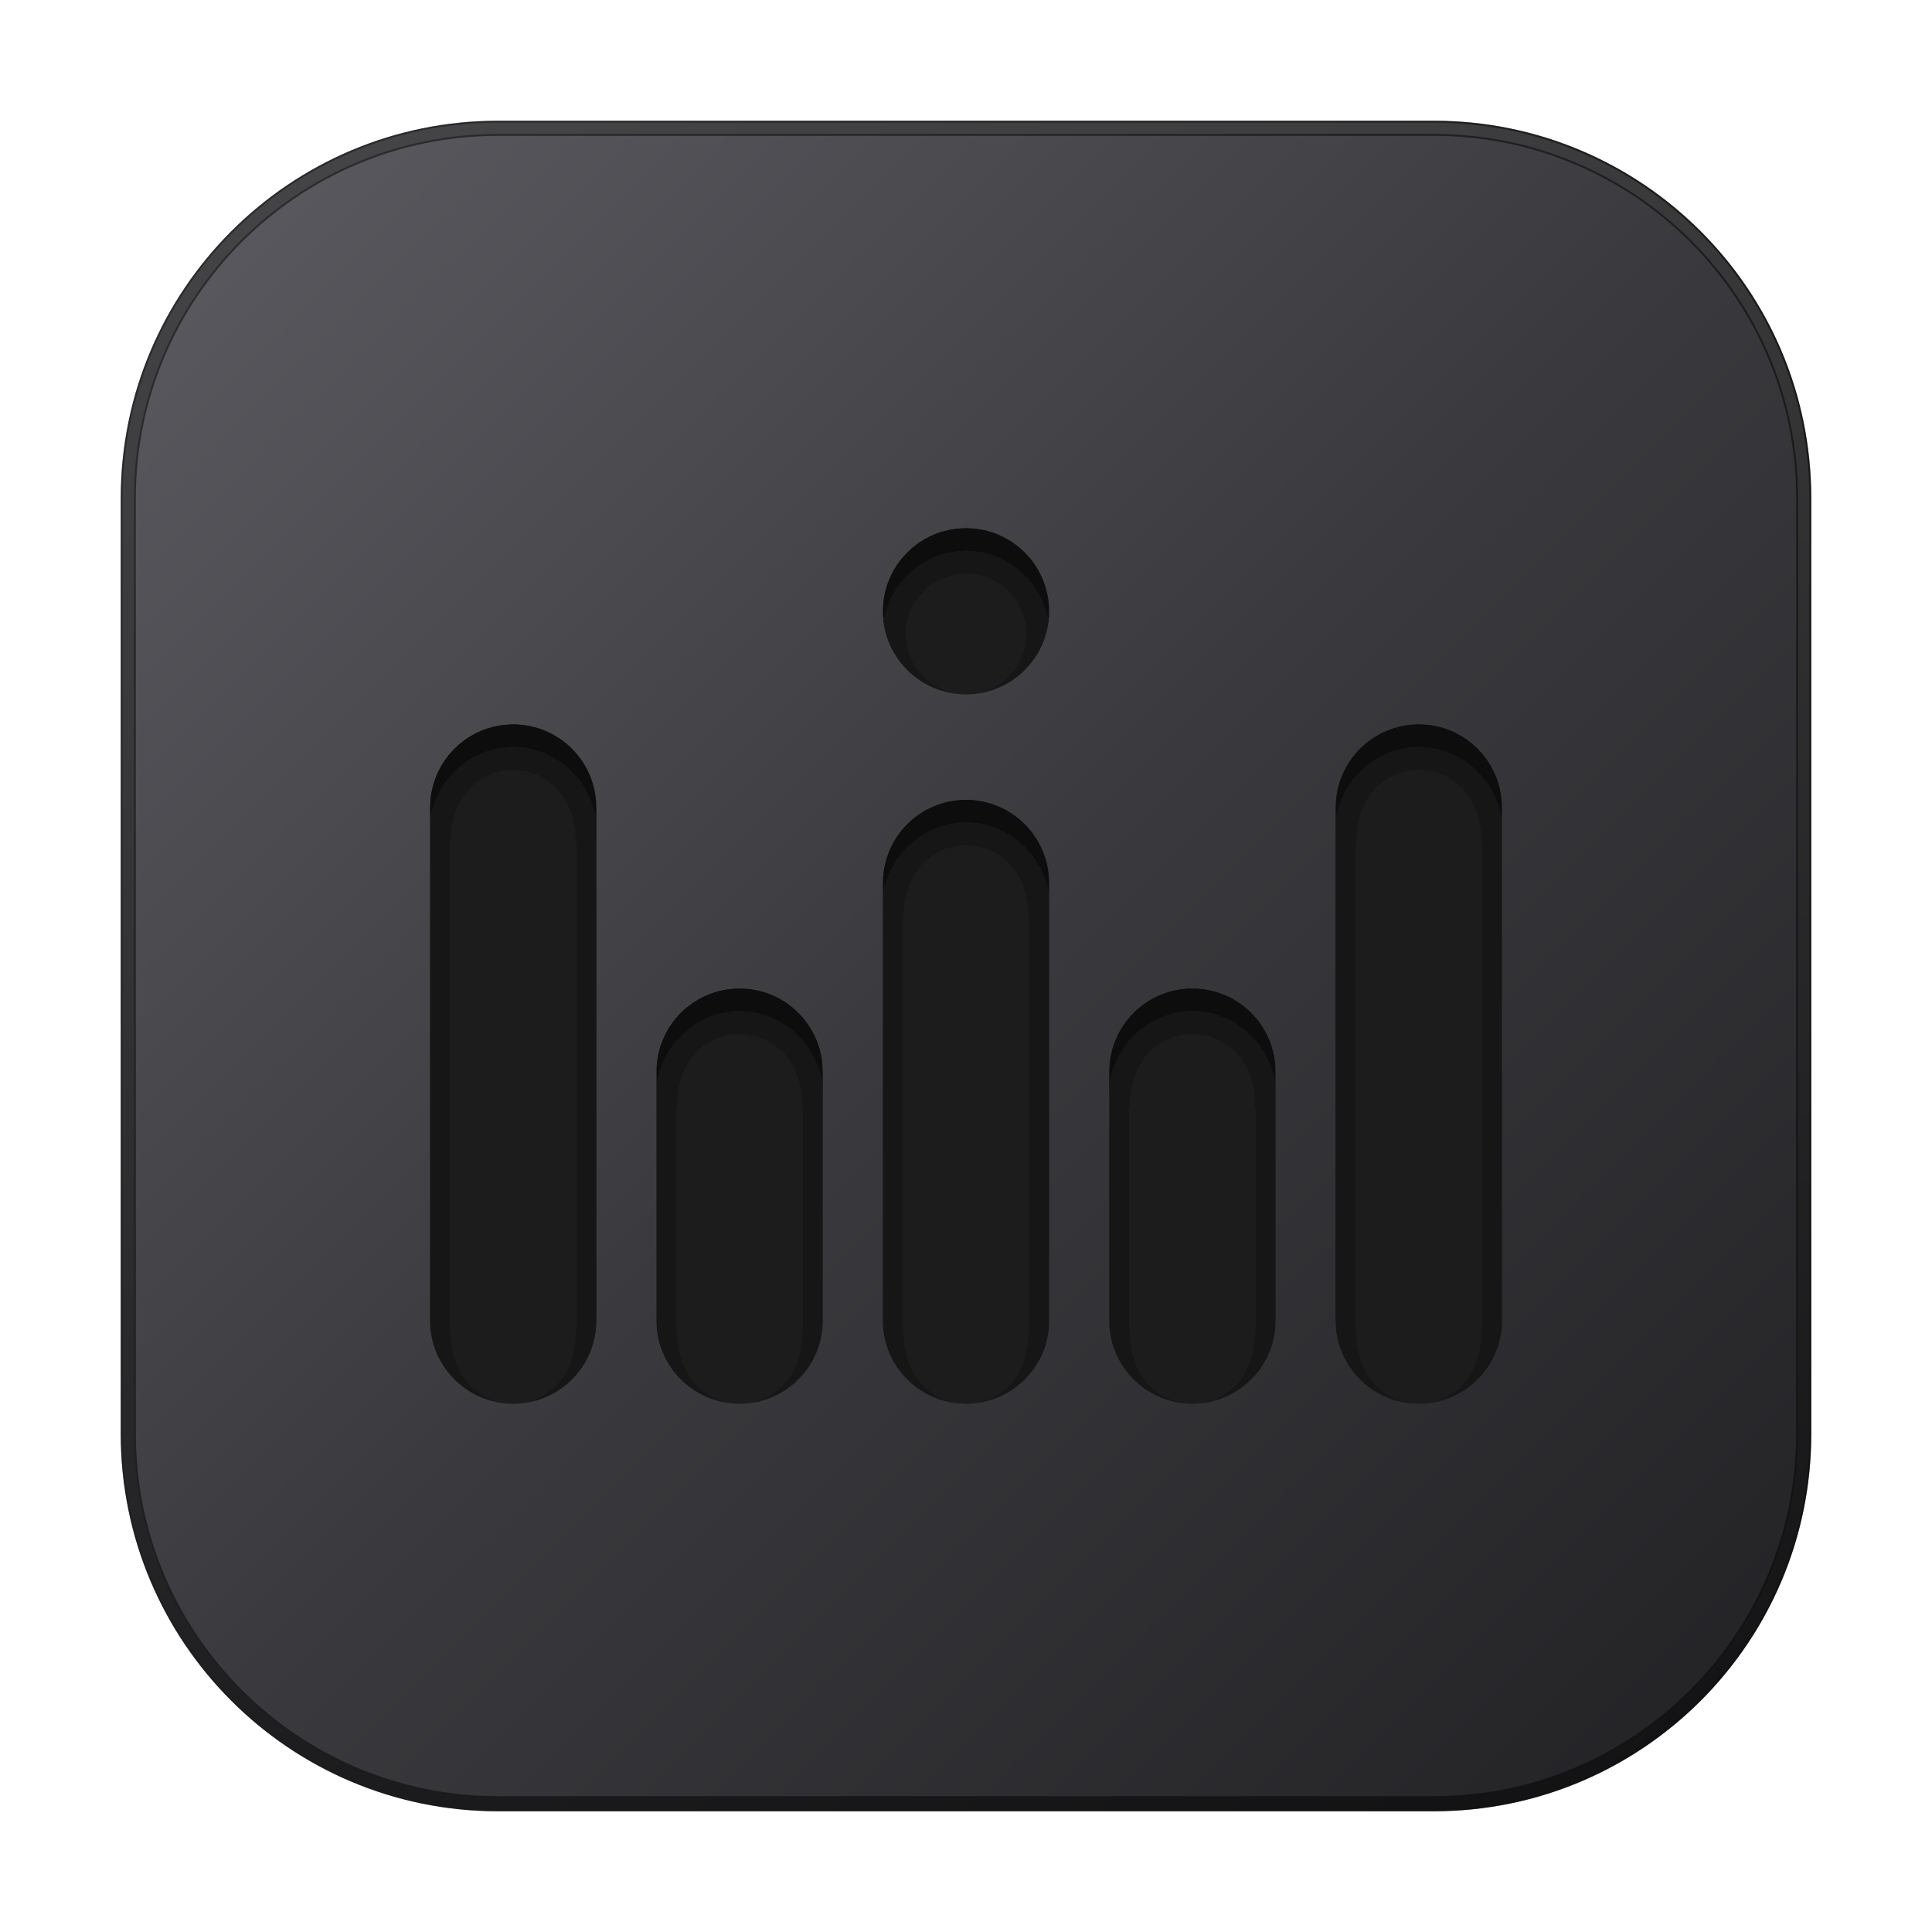
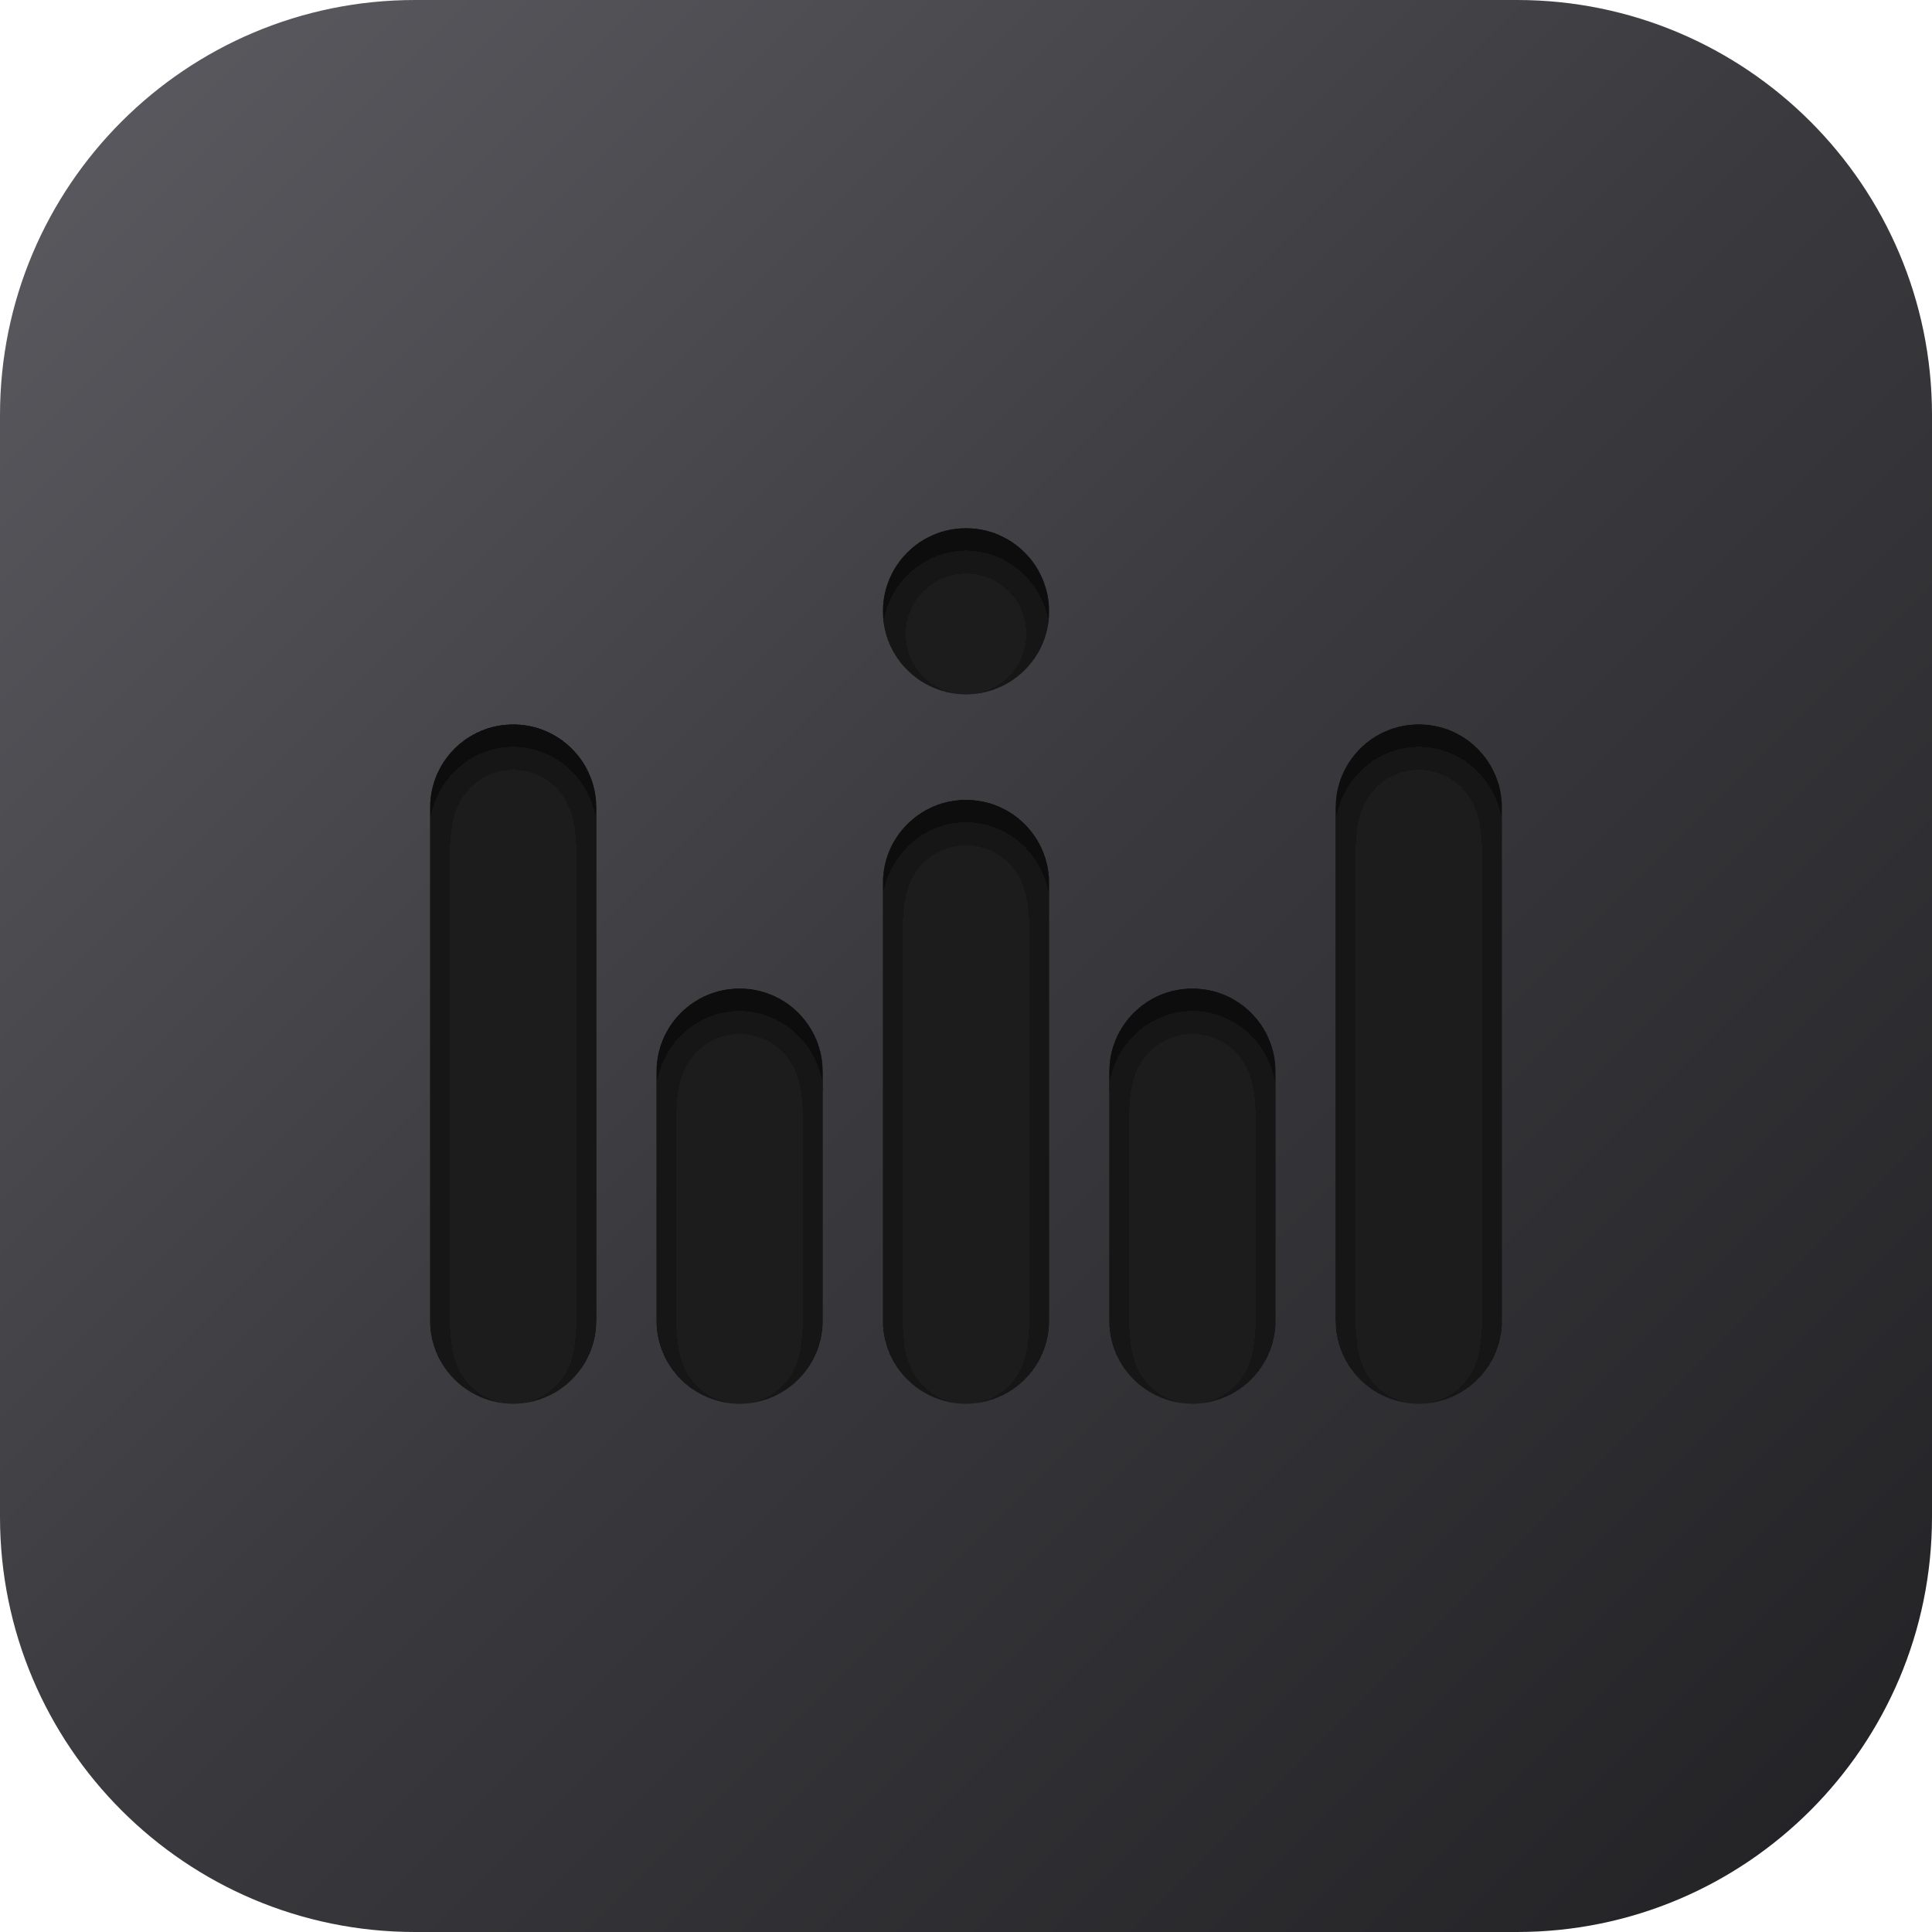
<svg xmlns="http://www.w3.org/2000/svg" viewBox="0 0 512 512" width="512" height="512">
  <defs>
    <linearGradient id="bgGradient" x1="0%" y1="0%" x2="100%" y2="100%">
      <stop offset="0%" stop-color="#5c5c62" />
      <stop offset="50%" stop-color="#3a3a3e" />
      <stop offset="100%" stop-color="#212124" />
-     </linearGradient>
-     <linearGradient id="borderHighlight" x1="0%" y1="0%" x2="0%" y2="100%">
-       <stop offset="0%" stop-color="#ffffff" stop-opacity="0.3" />
-       <stop offset="100%" stop-color="#ffffff" stop-opacity="0.0" />
    </linearGradient>
    <filter id="engraved" x="-20%" y="-20%" width="140%" height="140%">
      <feDropShadow dx="0" dy="2" stdDeviation="1" flood-color="#ffffff" flood-opacity="0.3" result="bottomLight" />
      <feOffset dx="0" dy="6" in="SourceAlpha" result="offsetAlphaInner" />
      <feGaussianBlur stdDeviation="6" in="offsetAlphaInner" result="blurInner" />
      <feComposite operator="out" in="SourceGraphic" in2="blurInner" result="inverseInner" />
      <feFlood flood-color="#000000" flood-opacity="0.9" result="colorInner" />
      <feComposite operator="in" in="colorInner" in2="inverseInner" result="innerShadow" />
      <feMerge>
        <feMergeNode in="bottomLight" />
        <feMergeNode in="SourceGraphic" />
        <feMergeNode in="innerShadow" />
      </feMerge>
    </filter>
  </defs>
-   <rect x="32" y="32" width="448" height="448" rx="100" fill="url(#bgGradient)" />
-   <rect x="34" y="34" width="444" height="444" rx="98" fill="none" stroke="url(#borderHighlight)" stroke-width="3" />
-   <rect x="34" y="34" width="444" height="444" rx="98" fill="none" stroke="#000000" stroke-opacity="0.5" stroke-width="4" />
+   <rect x="0" y="0" width="512" height="512" rx="110" fill="url(#bgGradient)" />
  <g fill="#1a1a1c" filter="url(#engraved)">
    <rect x="114" y="192" width="44" height="180" rx="22" />
    <rect x="174" y="262" width="44" height="110" rx="22" />
    <rect x="234" y="212" width="44" height="160" rx="22" />
    <circle cx="256" cy="162" r="22" />
    <rect x="294" y="262" width="44" height="110" rx="22" />
    <rect x="354" y="192" width="44" height="180" rx="22" />
  </g>
</svg>
